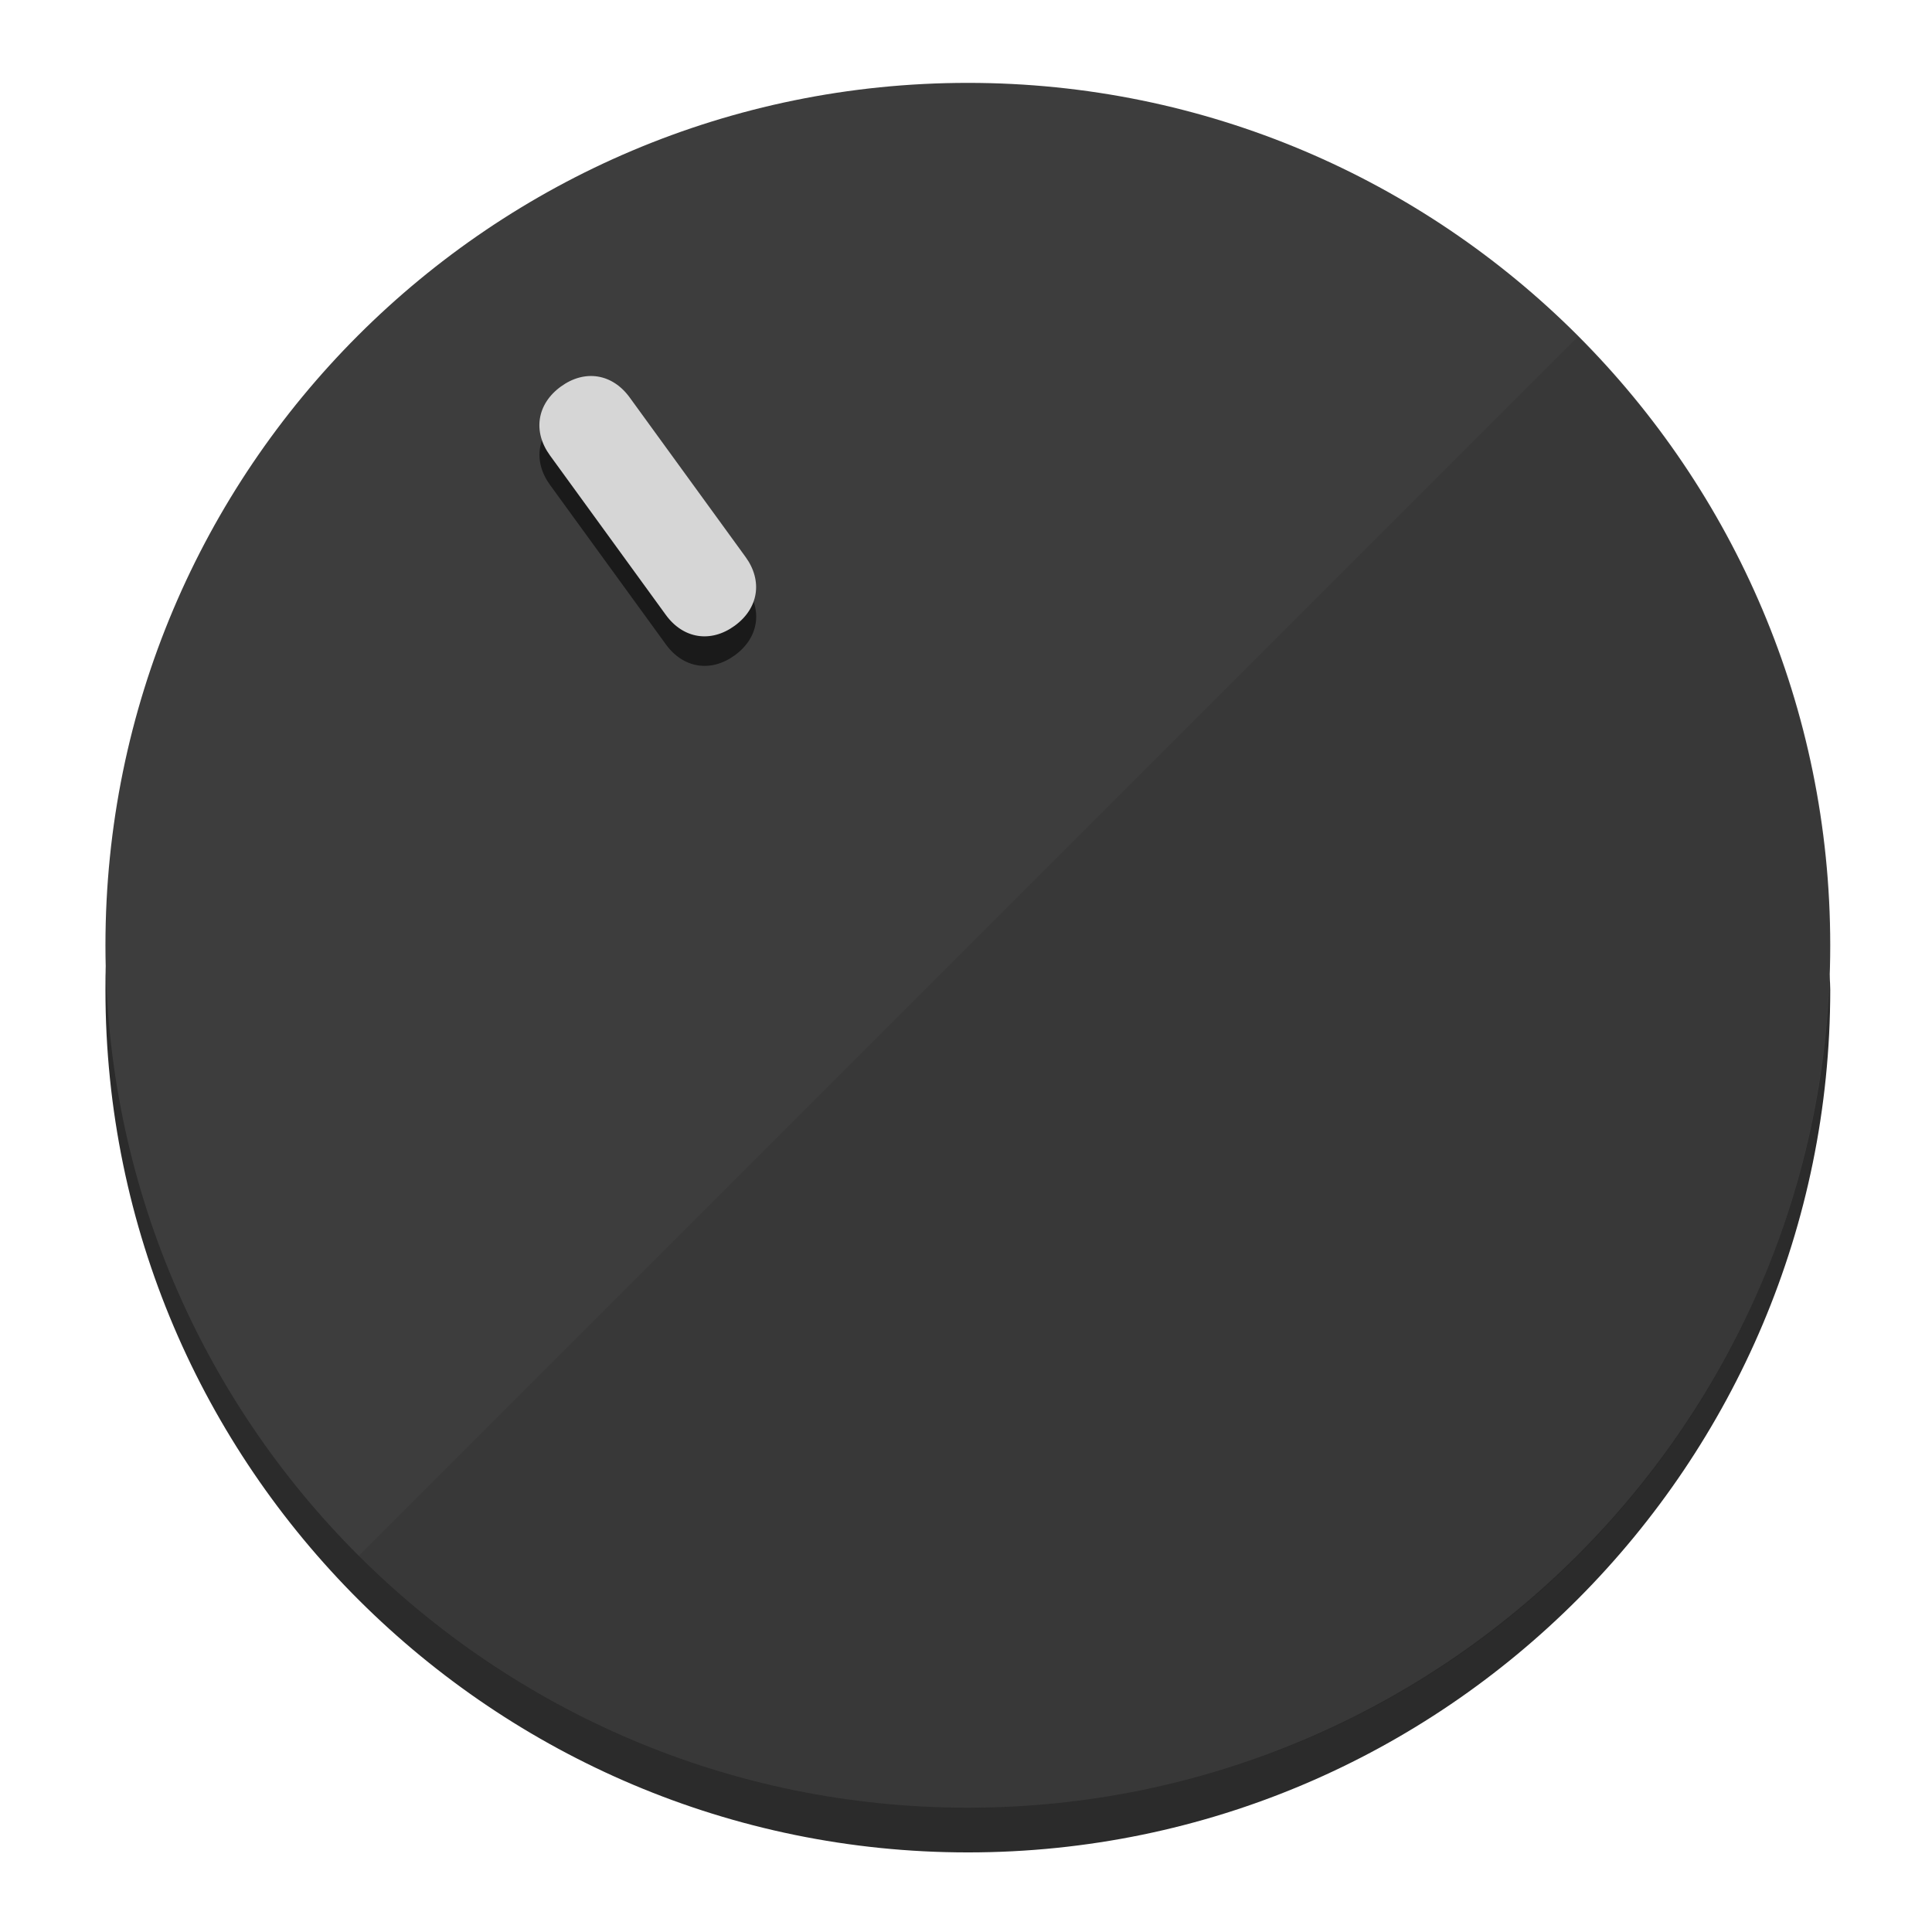
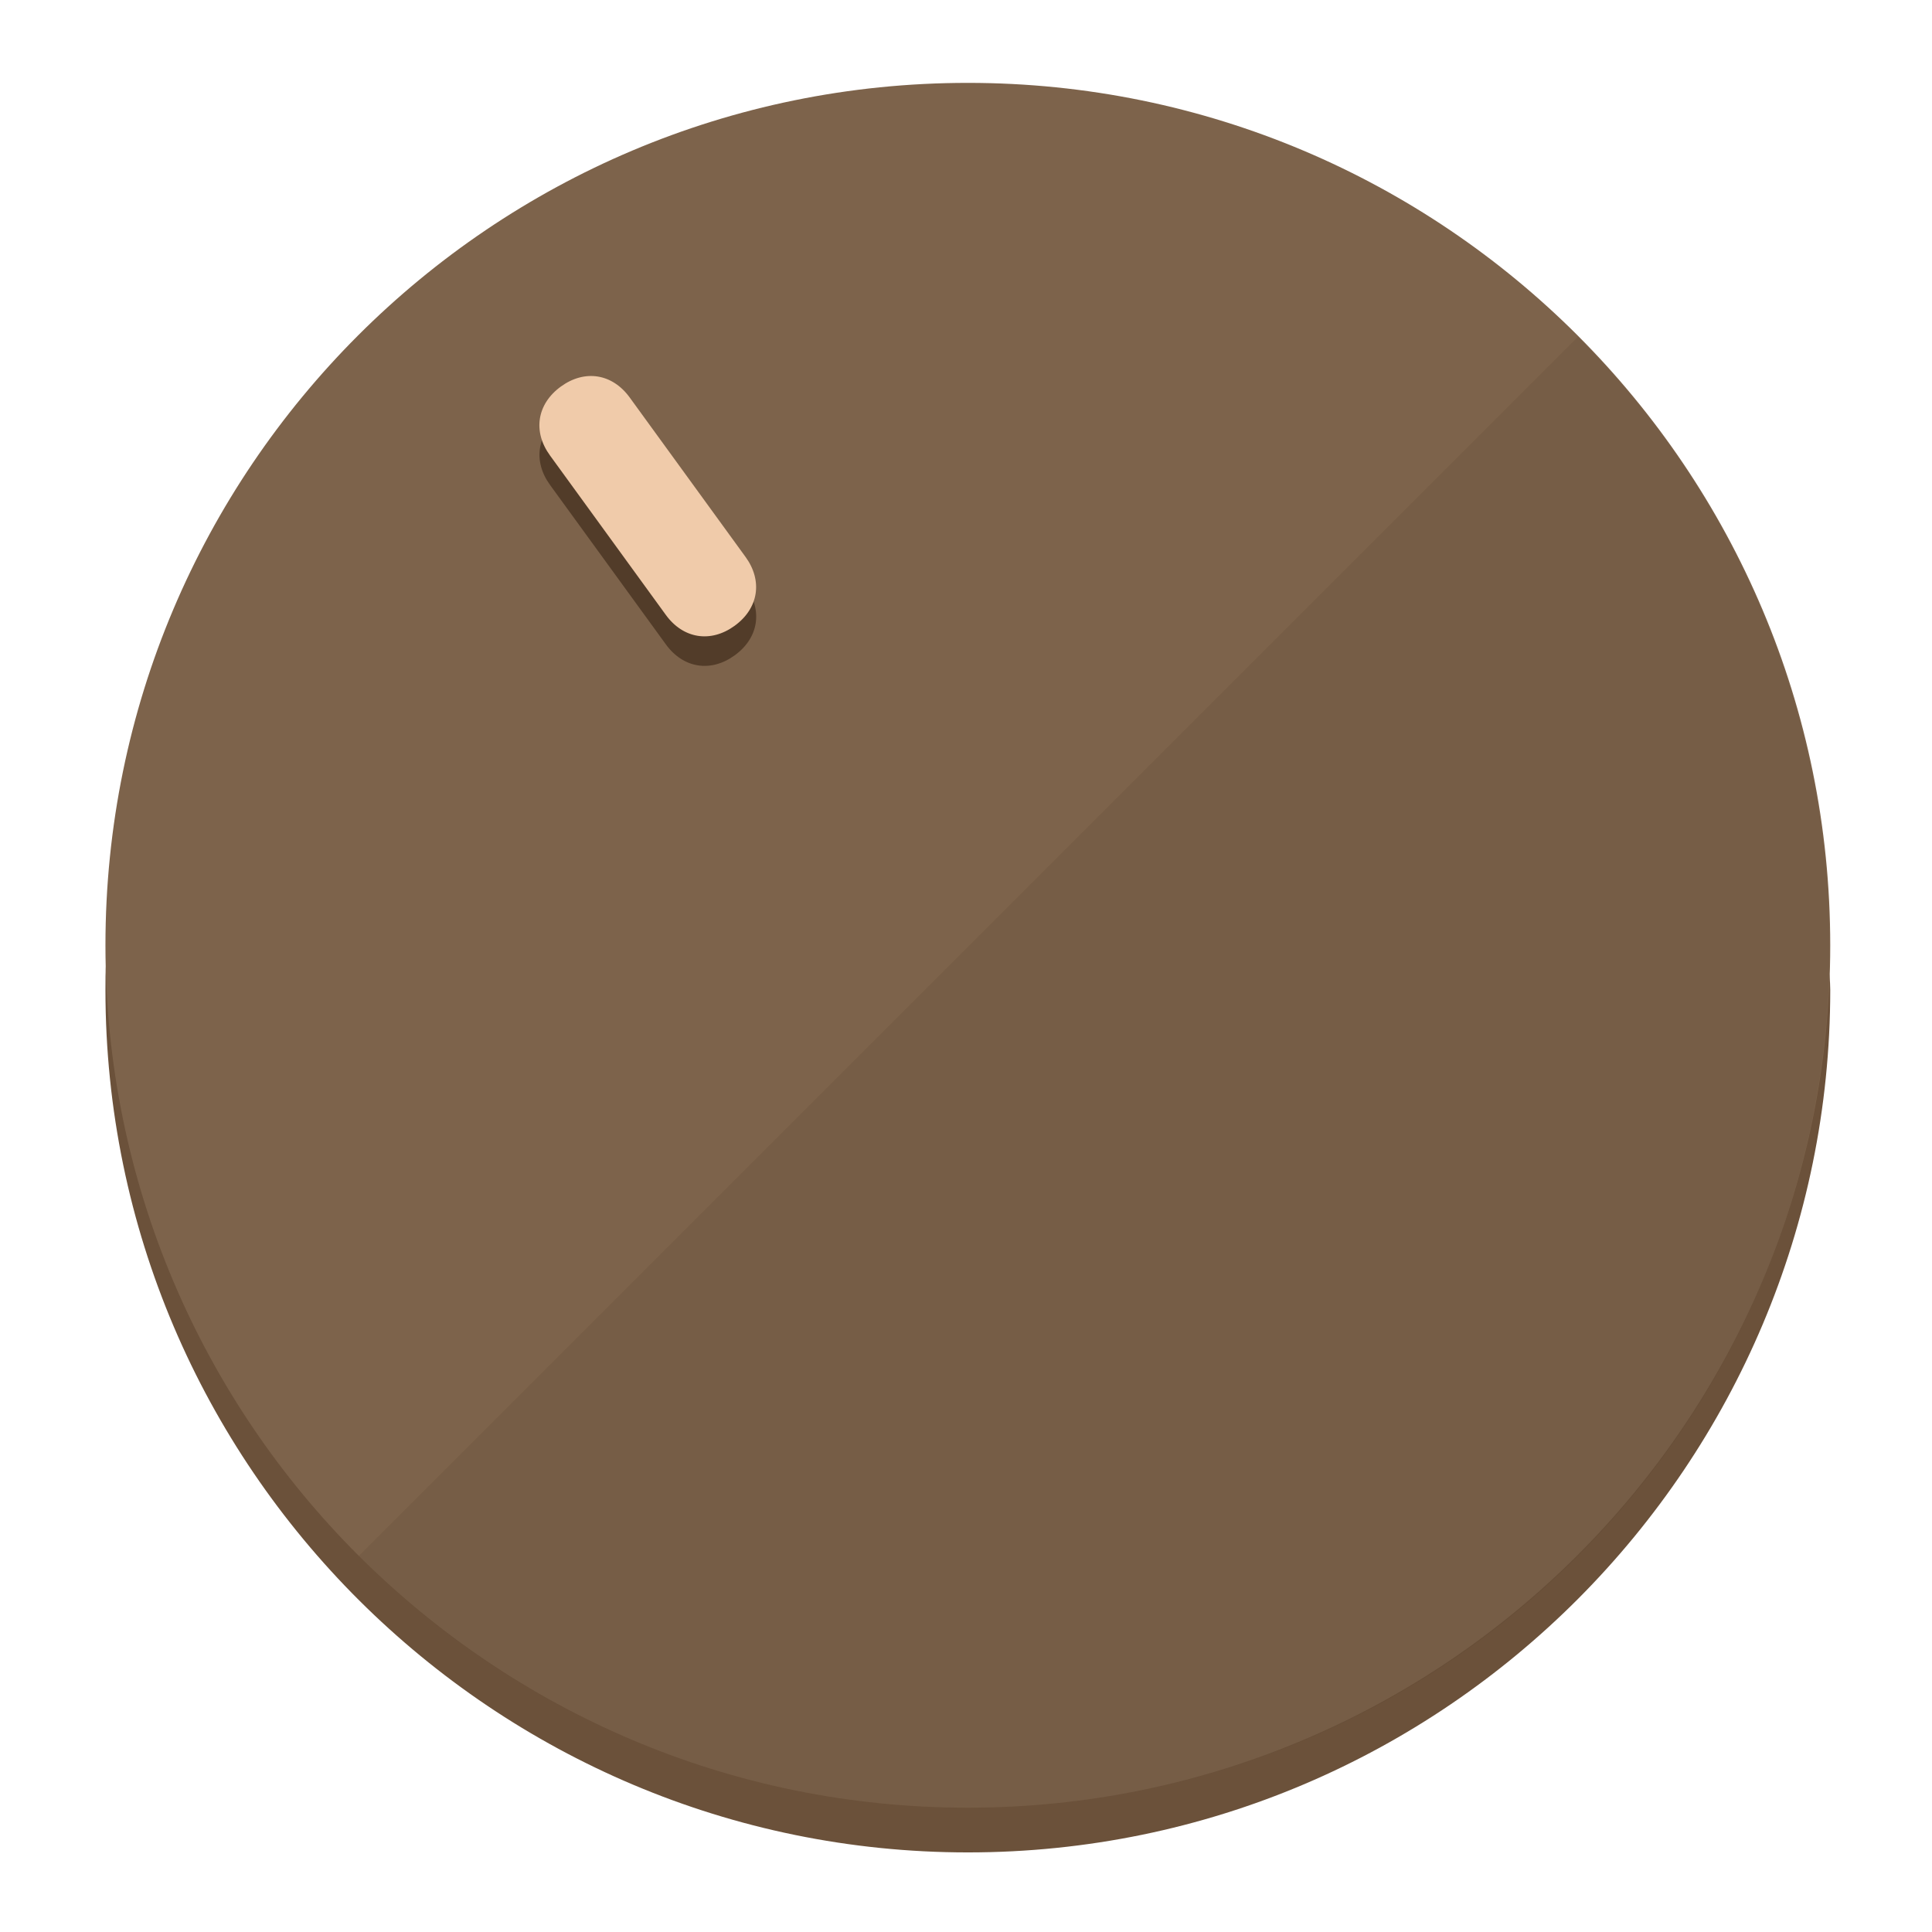
<svg xmlns="http://www.w3.org/2000/svg" height="120px" width="120px" version="1.1" id="Layer_1" viewBox="0 0 496.8 496.8" xml:space="preserve">
  <defs id="defs23" />
  <g id="g3158">
-     <path style="display:inline;fill:#2B2B2B;fill-opacity:1;stroke-width:1.584" d="m 248.875,445.92 c 116.582,0 212.89,-91.238 220.493,-205.286 0,5.069 1.267,8.87 1.267,13.939 0,121.651 -98.842,221.76 -221.76,221.76 -121.651,0 -221.76,-98.842 -221.76,-221.76 0,-5.069 0,-8.87 1.267,-13.939 7.603,114.048 103.91,205.286 220.493,205.286 z" id="path8" />
-     <circle style="display:inline;fill:#3D3D3D;fill-opacity:1;stroke-width:1.584" cx="248.875" cy="243.071" r="221.76" id="circle12" />
-     <path style="display:inline;fill:#1A1A1A;fill-opacity:0.154;stroke-width:1.587" d="m 405.744,86.606 c 86.308,86.308 86.308,227.193 0,313.5 -86.308,86.308 -227.193,86.308 -313.5,0" id="path14" />
+     <path style="display:inline;fill:#6B513A;fill-opacity:1;stroke-width:1.584" d="m 248.875,445.92 c 116.582,0 212.89,-91.238 220.493,-205.286 0,5.069 1.267,8.87 1.267,13.939 0,121.651 -98.842,221.76 -221.76,221.76 -121.651,0 -221.76,-98.842 -221.76,-221.76 0,-5.069 0,-8.87 1.267,-13.939 7.603,114.048 103.91,205.286 220.493,205.286 z" id="path8" />
+     <circle style="display:inline;fill:#7D634B;fill-opacity:1;stroke-width:1.584" cx="248.875" cy="243.071" r="221.76" id="circle12" />
+     <path style="display:inline;fill:#523C29;fill-opacity:0.154;stroke-width:1.587" d="m 405.744,86.606 c 86.308,86.308 86.308,227.193 0,313.5 -86.308,86.308 -227.193,86.308 -313.5,0" id="path14" />
  </g>
  <g id="g3198">
    <circle style="display:none;fill:#000000;fill-opacity:0;stroke-width:1.584" cx="57.84" cy="343.108" r="221.76" id="circle12-3" transform="rotate(-36)" />
-     <path style="display:inline;fill:#1A1A1A;fill-opacity:1;stroke-width:1.584" d="m 191.735,150.81 c 4.469,6.151 3.348,13.231 -2.803,17.7 v 0 c -6.151,4.469 -13.231,3.348 -17.7,-2.803 L 141.437,124.699 c -4.469,-6.151 -3.348,-13.231 2.803,-17.7 v 0 c 6.151,-4.469 13.231,-3.348 17.7,2.803 z" id="path3789" />
-     <path style="display:inline;fill:#D6D6D6;stroke-width:1.584" d="m 191.713,143.214 c 4.469,6.151 3.348,13.231 -2.803,17.7 v 0 c -6.151,4.469 -13.231,3.348 -17.7,-2.803 L 141.416,117.103 c -4.469,-6.151 -3.348,-13.231 2.803,-17.7 v 0 c 6.151,-4.469 13.231,-3.348 17.7,2.803 z" id="path915" />
+     <path style="display:inline;fill:#523C29;fill-opacity:1;stroke-width:1.584" d="m 191.735,150.81 c 4.469,6.151 3.348,13.231 -2.803,17.7 v 0 c -6.151,4.469 -13.231,3.348 -17.7,-2.803 L 141.437,124.699 c -4.469,-6.151 -3.348,-13.231 2.803,-17.7 v 0 c 6.151,-4.469 13.231,-3.348 17.7,2.803 z" id="path3789" />
+     <path style="display:inline;fill:#F0CBAA;stroke-width:1.584" d="m 191.713,143.214 c 4.469,6.151 3.348,13.231 -2.803,17.7 v 0 c -6.151,4.469 -13.231,3.348 -17.7,-2.803 L 141.416,117.103 c -4.469,-6.151 -3.348,-13.231 2.803,-17.7 v 0 c 6.151,-4.469 13.231,-3.348 17.7,2.803 z" id="path915" />
  </g>
</svg>
